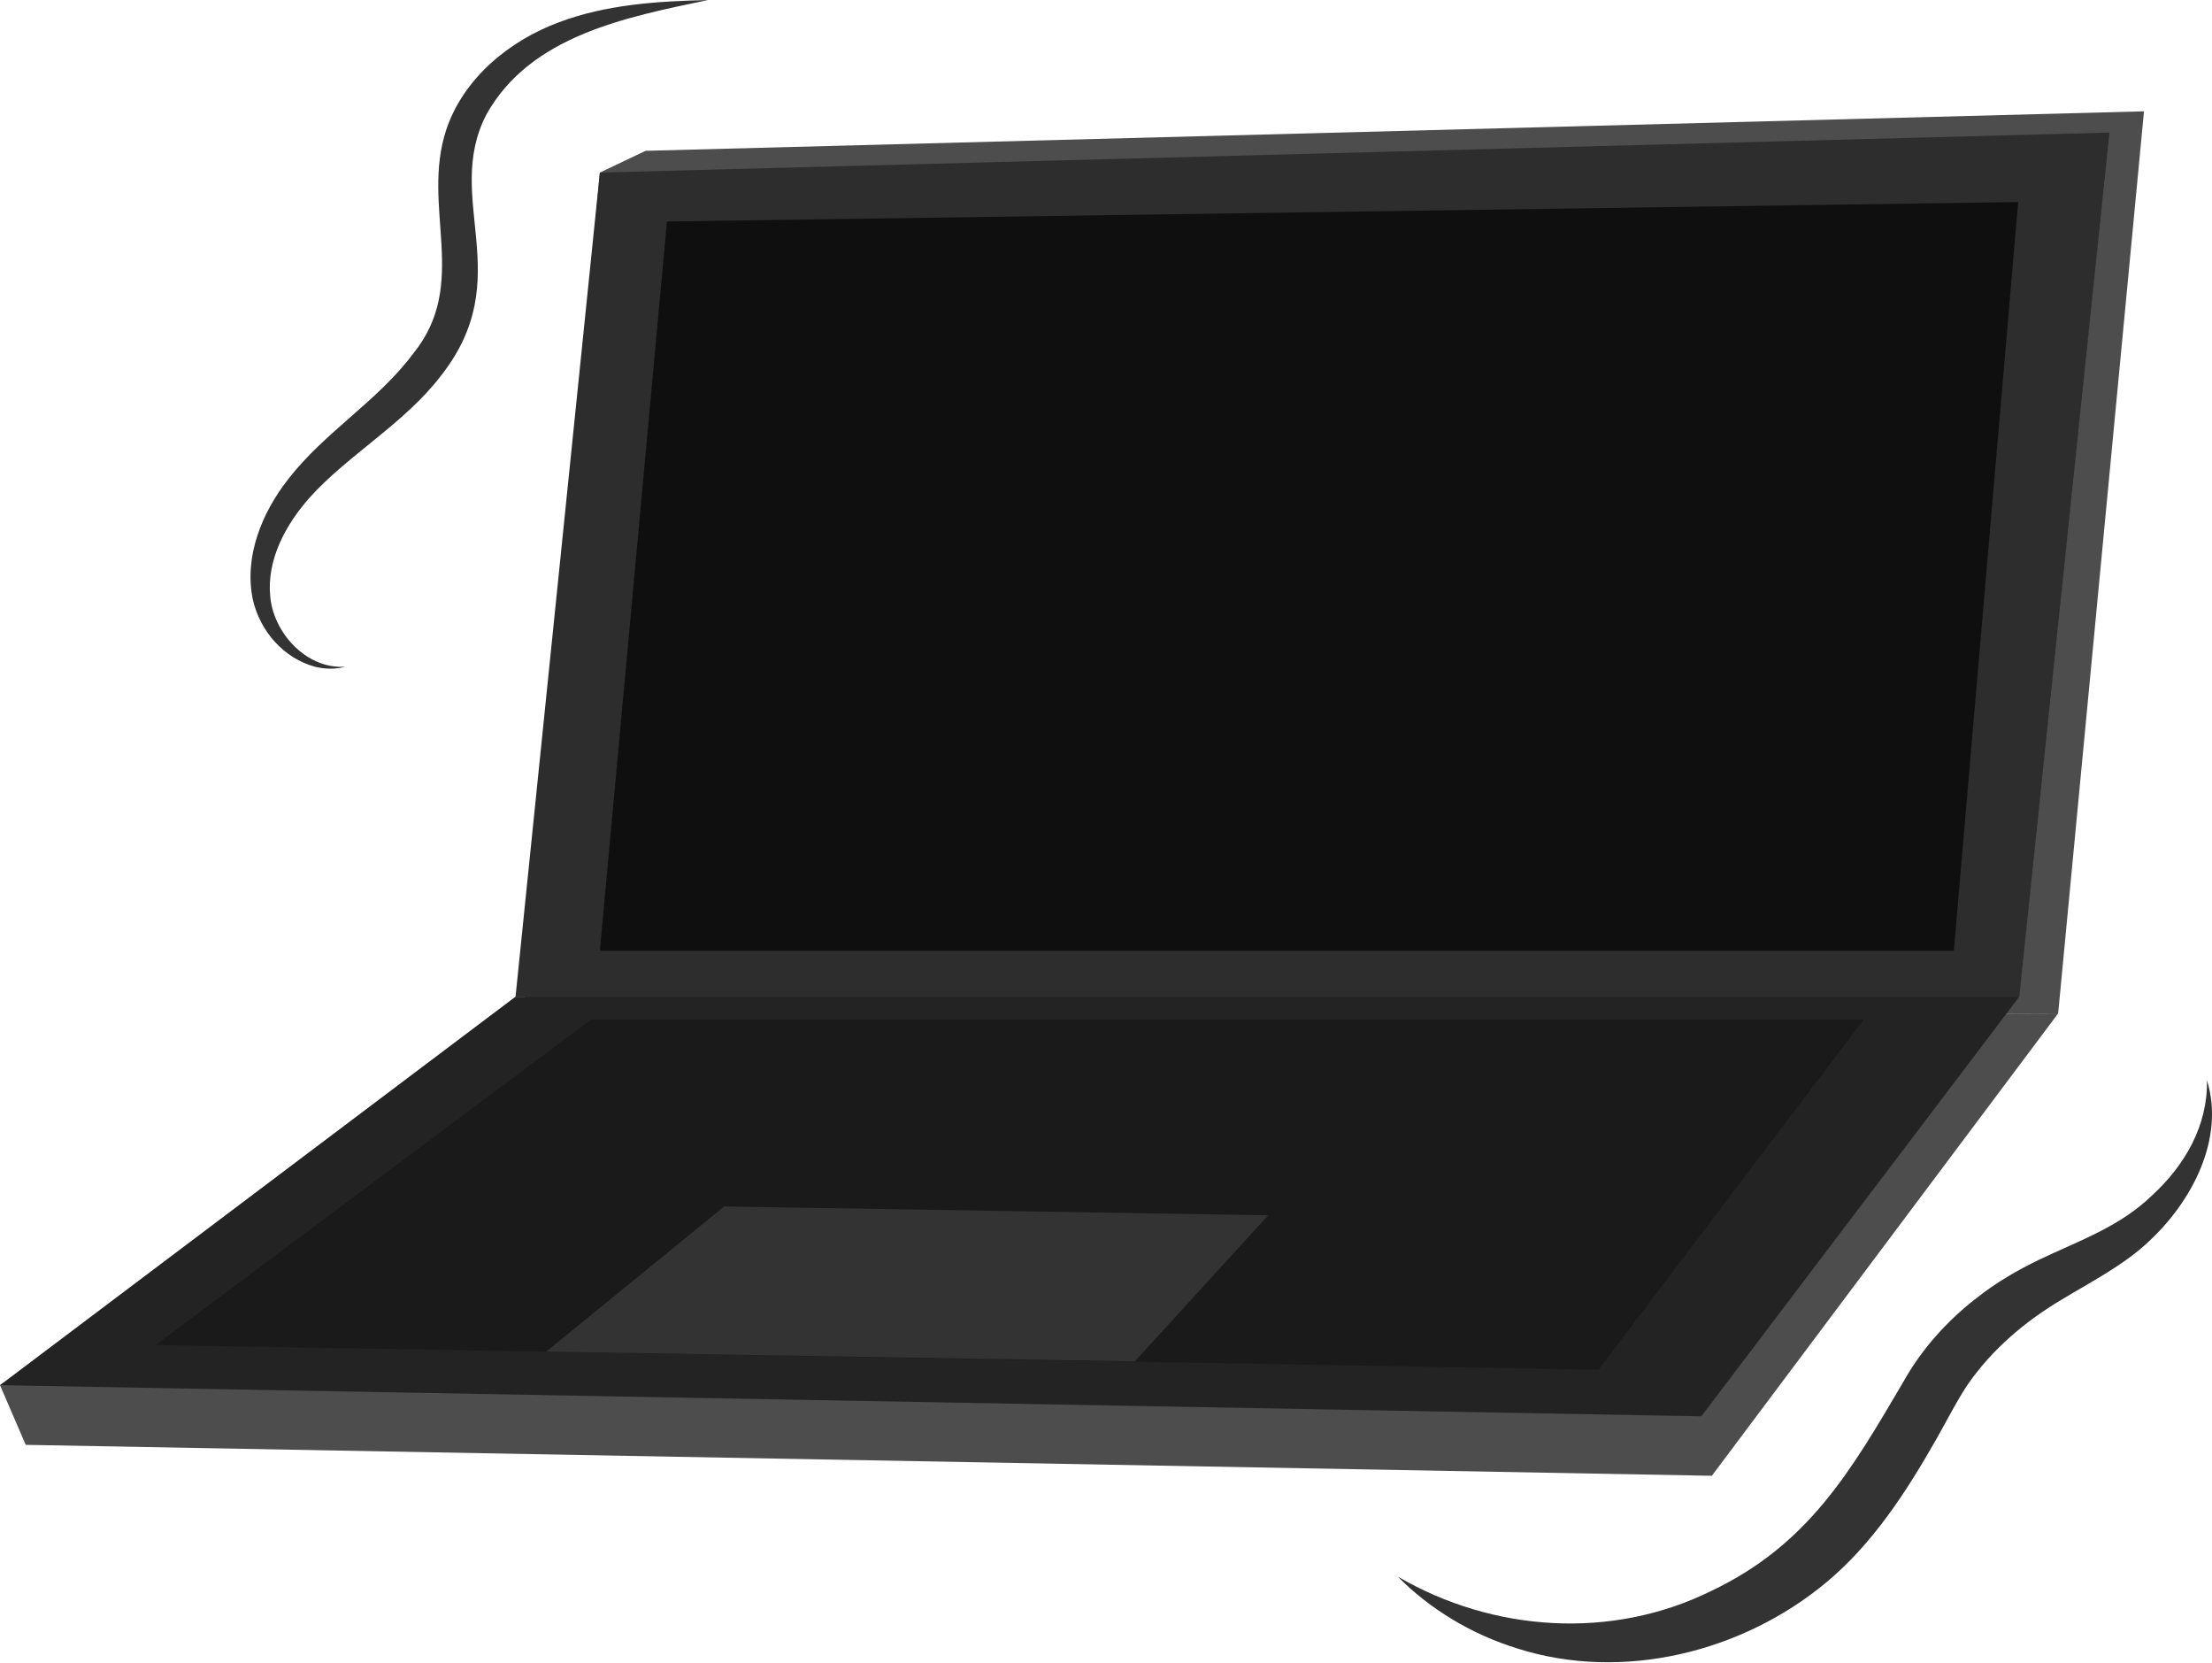
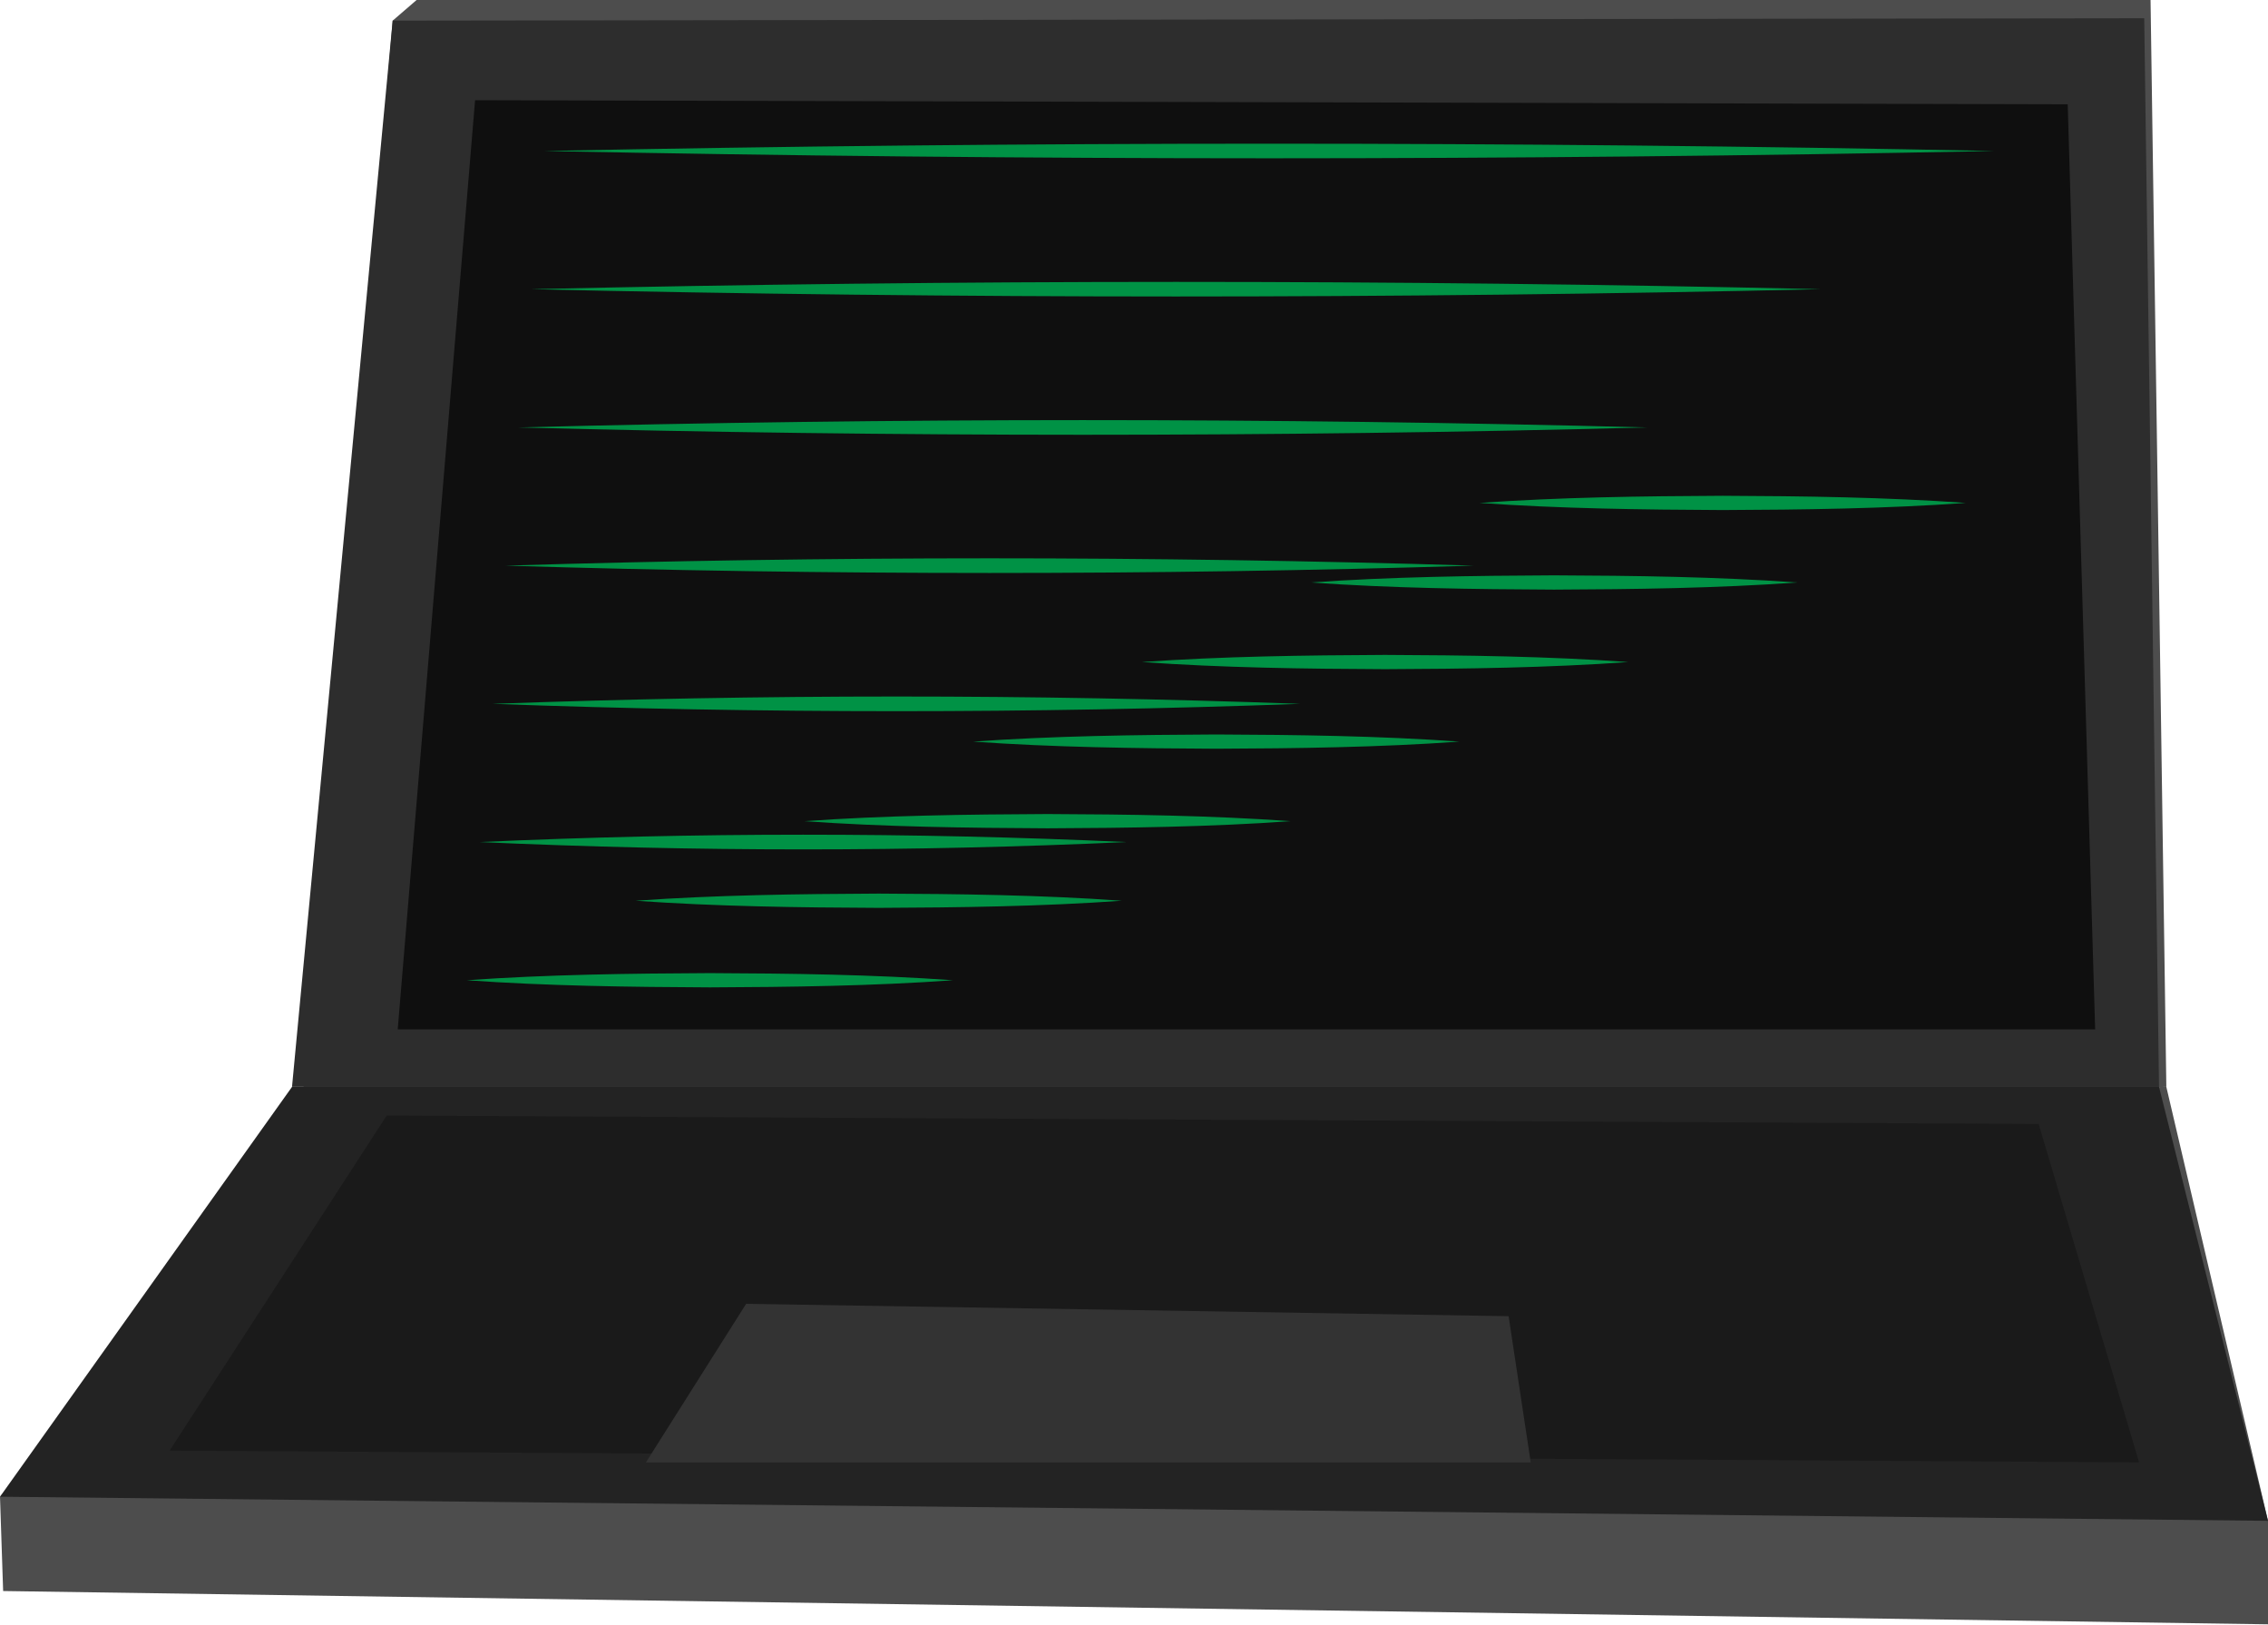
- <svg xmlns="http://www.w3.org/2000/svg" id="Capa_2" data-name="Capa 2" viewBox="0 0 583.18 438.13">
+ <svg xmlns="http://www.w3.org/2000/svg" id="Capa_2" data-name="Capa 2" viewBox="0 0 476.96 341.55">
  <defs>
    <style>
      .cls-1 {
+         fill: #009245;
+       }
+ 
+       .cls-2 {
        fill: #0f0f0f;
      }

-       .cls-2 {
+       .cls-3 {
        fill: #4d4d4d;
      }

-       .cls-3 {
+       .cls-4 {
        fill: #232323;
      }

-       .cls-4 {
+       .cls-5 {
        fill: #333;
      }

-       .cls-5 {
+       .cls-6 {
        fill: #2d2d2d;
      }

-       .cls-6 {
+       .cls-7 {
        fill: #1a1a1a;
      }
    </style>
  </defs>
  <g id="Capa_1-2" data-name="Capa 1">
    <g>
-       <polygon class="cls-2" points="542.62 267.11 137.71 270.49 158.15 45.49 170.2 39.75 565.25 29.34 542.62 267.11" />
-       <polygon class="cls-5" points="532.38 262.69 135.92 262.69 158.15 45.49 556.15 34.94 532.38 262.69" />
-       <polygon class="cls-1" points="515.12 250.6 158.15 250.6 175.84 58.38 532.08 53.25 515.12 250.6" />
-       <polygon class="cls-2" points="451.32 388.97 6.78 380.82 0 365.09 147.52 268.49 542.62 267.11 451.32 388.97" />
-       <polygon class="cls-3" points="448.54 373.3 0 365.09 135.92 262.69 532.38 262.69 448.54 373.3" />
-       <polygon class="cls-6" points="421.44 361.01 41.03 354.51 155.84 268.72 491.35 268.72 421.44 361.01" />
-       <polygon class="cls-4" points="299.19 358.82 144 356.24 190.93 317.99 334.36 320.32 299.19 358.82" />
-       <path class="cls-4" d="m186.72,0c-21.69,4.54-46.89,9.36-58.5,30.21-11.47,22.27,8.37,42.86-11.87,68.7-9.63,12.68-24.63,20.99-34.72,32.25-6.33,7.14-11.37,16.39-10.38,26.13.64,7.03,5.54,14.15,12.24,17.08,2.3,1.04,4.89,1.52,7.52,1.36-2.54.71-5.33.65-7.98,0-8.21-2.24-14.44-9.28-16.37-17.69-2.36-11.31,2.38-22.86,9.24-31.64,9.64-12.49,23.69-20.67,32.99-33.14,15.09-18.56,1.98-38.52,8.77-59.09,4.57-13.61,16.66-23.47,29.74-28.31,12.56-4.73,26.24-5.56,39.32-5.85h0Z" />
-       <path class="cls-4" d="m581.86,284.74c4.75,15.46-4.01,31.98-15.32,42.45-6.54,6.25-15.54,10.82-23.21,15.48-9.59,5.72-18.07,13-24.37,21.98-2.77,4-6.16,10.66-8.61,14.93-7.76,13.61-16.58,27.28-28.87,37.5-22.18,18.47-53.83,26.23-81.47,17.4-12.03-3.72-22.97-10.32-31.5-18.94,25.28,14.72,56.46,16.67,82.52,3.85,25.73-12.17,36.91-31.61,50.76-55.15,4.78-8.6,11.67-16.23,19.34-22.13,4.98-3.95,10.74-7.34,16.42-10.06,10.84-5.18,21.25-8.66,29.9-17.04,8.5-7.82,14.65-18.27,14.4-30.28h0Z" />
+       <g>
+         <polygon class="cls-3" points="455.58 228.54 63.19 236.34 82.58 4.34 87.61 0 452.26 0 455.58 228.54" />
+         <polygon class="cls-6" points="454.04 228.54 61.41 228.54 82.58 4.34 450.93 3.84 454.04 228.54" />
+         <polygon class="cls-2" points="440.61 216.45 83.64 216.45 99.91 21.07 434.84 21.93 440.61 216.45" />
+         <polygon class="cls-3" points="476.96 341.55 .66 334.55 0 314.72 73.01 234.34 455.58 228.54 476.96 319.79 476.96 341.55" />
+         <polygon class="cls-4" points="476.96 319.79 0 314.72 61.41 228.54 454.04 228.54 476.96 319.79" />
+         <polygon class="cls-7" points="449.85 307.5 35.67 305.03 81.32 234.57 428.73 236.34 449.85 307.5" />
+         <polygon class="cls-5" points="321.91 307.5 135.84 307.5 156.91 274.16 317.26 276.76 321.91 307.5" />
+       </g>
+       <g>
+         <path class="cls-1" d="m114.41,31.75c101.29-2.04,203.71-2.05,305,0-101.29,2.05-203.71,2.04-305,0h0Z" />
+         <path class="cls-1" d="m111.71,60.81c90.06-2.04,181.15-2.05,271.21,0-90.06,2.05-181.15,2.04-271.21,0h0Z" />
+         <path class="cls-1" d="m109,89.88c78.8-2.05,158.62-2.06,237.42,0-78.8,2.06-158.62,2.05-237.42,0h0Z" />
+         <path class="cls-1" d="m106.29,118.94c67.58-2.05,136.05-2.06,203.62,0-67.58,2.06-136.05,2.05-203.62,0h0Z" />
+         <path class="cls-1" d="m103.58,148c56.36-2.05,113.48-2.06,169.83,0-56.36,2.06-113.48,2.05-169.83,0h0Z" />
+         <path class="cls-1" d="m100.87,177.06c45.13-2.05,90.91-2.07,136.04,0-45.13,2.07-90.91,2.05-136.04,0h0Z" />
+         <path class="cls-1" d="m98.16,206.12c16.77-1.2,34.28-1.42,51.12-1.5,16.85.07,34.35.29,51.13,1.5-16.77,1.21-34.28,1.43-51.12,1.5-16.85-.08-34.35-.3-51.13-1.5h0Z" />
+         <path class="cls-1" d="m133.66,189.4c16.77-1.2,34.28-1.42,51.12-1.5,16.85.07,34.35.29,51.13,1.5-16.77,1.21-34.28,1.43-51.12,1.5-16.85-.07-34.35-.3-51.13-1.5h0Z" />
+         <path class="cls-1" d="m169.16,172.67c16.77-1.2,34.28-1.42,51.12-1.5,16.85.07,34.35.29,51.13,1.5-16.77,1.21-34.28,1.43-51.12,1.5-16.85-.08-34.35-.3-51.13-1.5h0Z" />
+         <path class="cls-1" d="m204.66,155.94c16.77-1.2,34.28-1.42,51.12-1.5,16.85.07,34.35.29,51.13,1.5-16.77,1.21-34.28,1.43-51.12,1.5-16.85-.08-34.35-.3-51.13-1.5h0Z" />
+         <path class="cls-1" d="m240.16,139.21c16.77-1.2,34.28-1.42,51.12-1.5,16.85.07,34.35.29,51.13,1.5-16.77,1.21-34.28,1.43-51.12,1.5-16.85-.07-34.35-.3-51.13-1.5h0Z" />
+         <path class="cls-1" d="m275.66,122.48c16.77-1.2,34.28-1.42,51.12-1.5,16.85.07,34.35.29,51.13,1.5-16.77,1.21-34.28,1.43-51.12,1.5-16.85-.08-34.35-.3-51.13-1.5h0Z" />
+         <path class="cls-1" d="m311.16,105.75c16.77-1.2,34.28-1.42,51.12-1.5,16.85.07,34.35.29,51.13,1.5-16.77,1.21-34.28,1.43-51.12,1.5-16.85-.08-34.35-.3-51.13-1.5h0Z" />
+       </g>
    </g>
  </g>
</svg>
